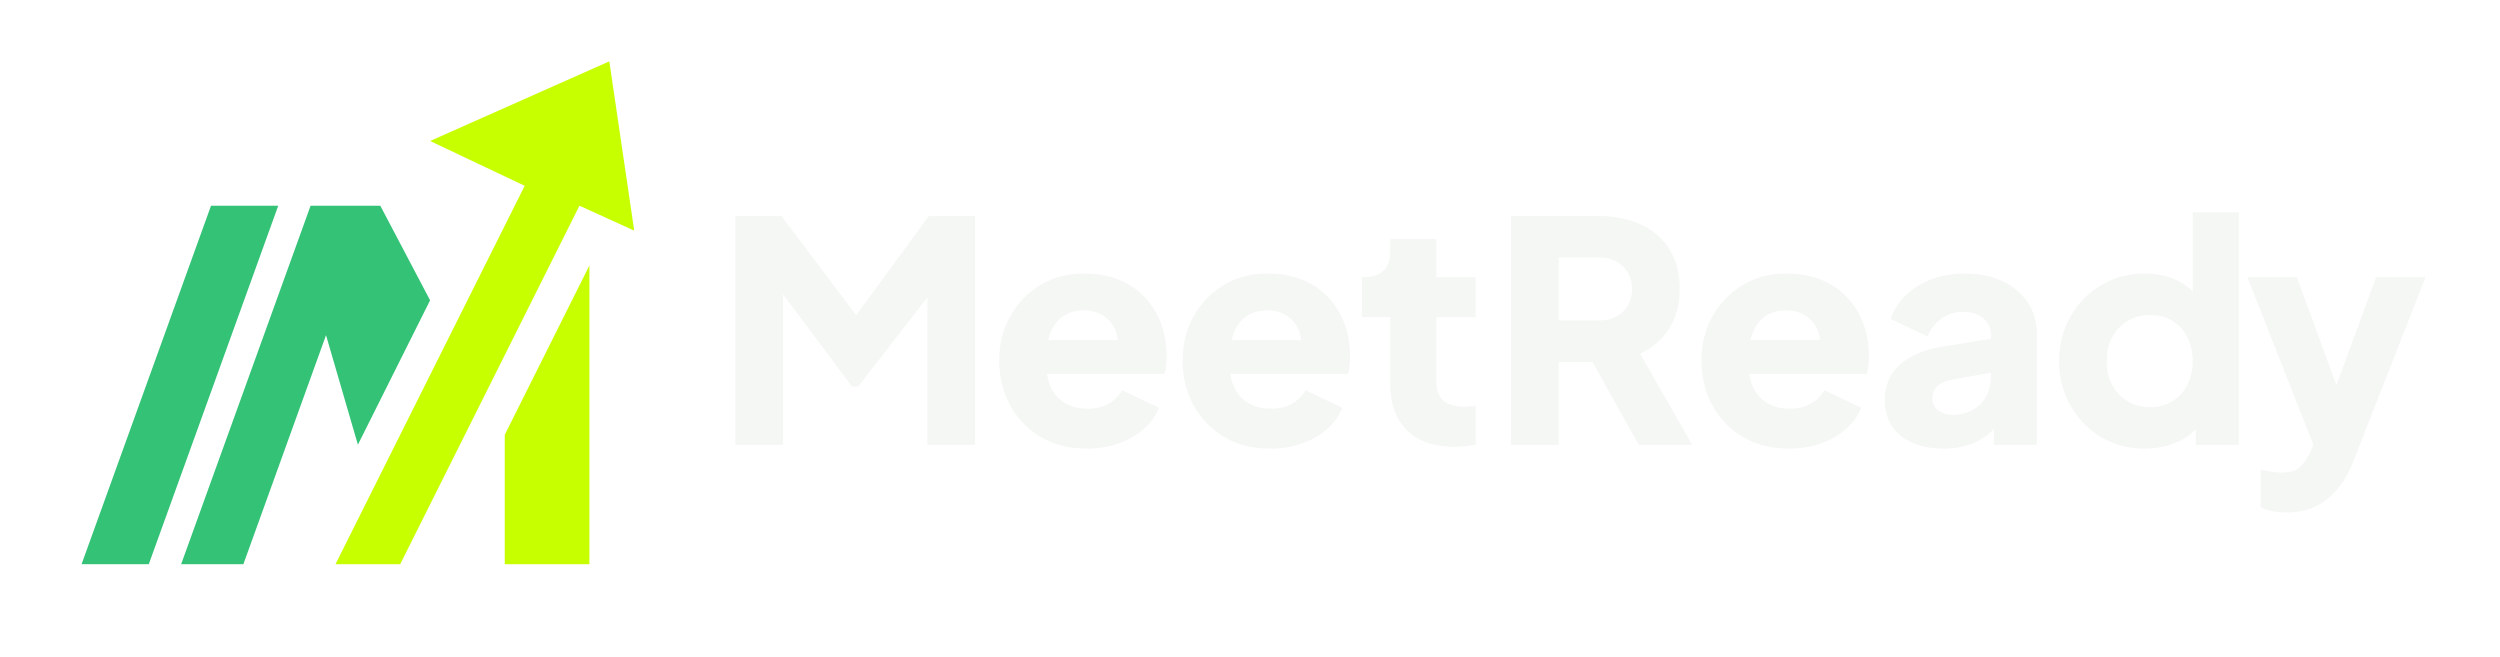
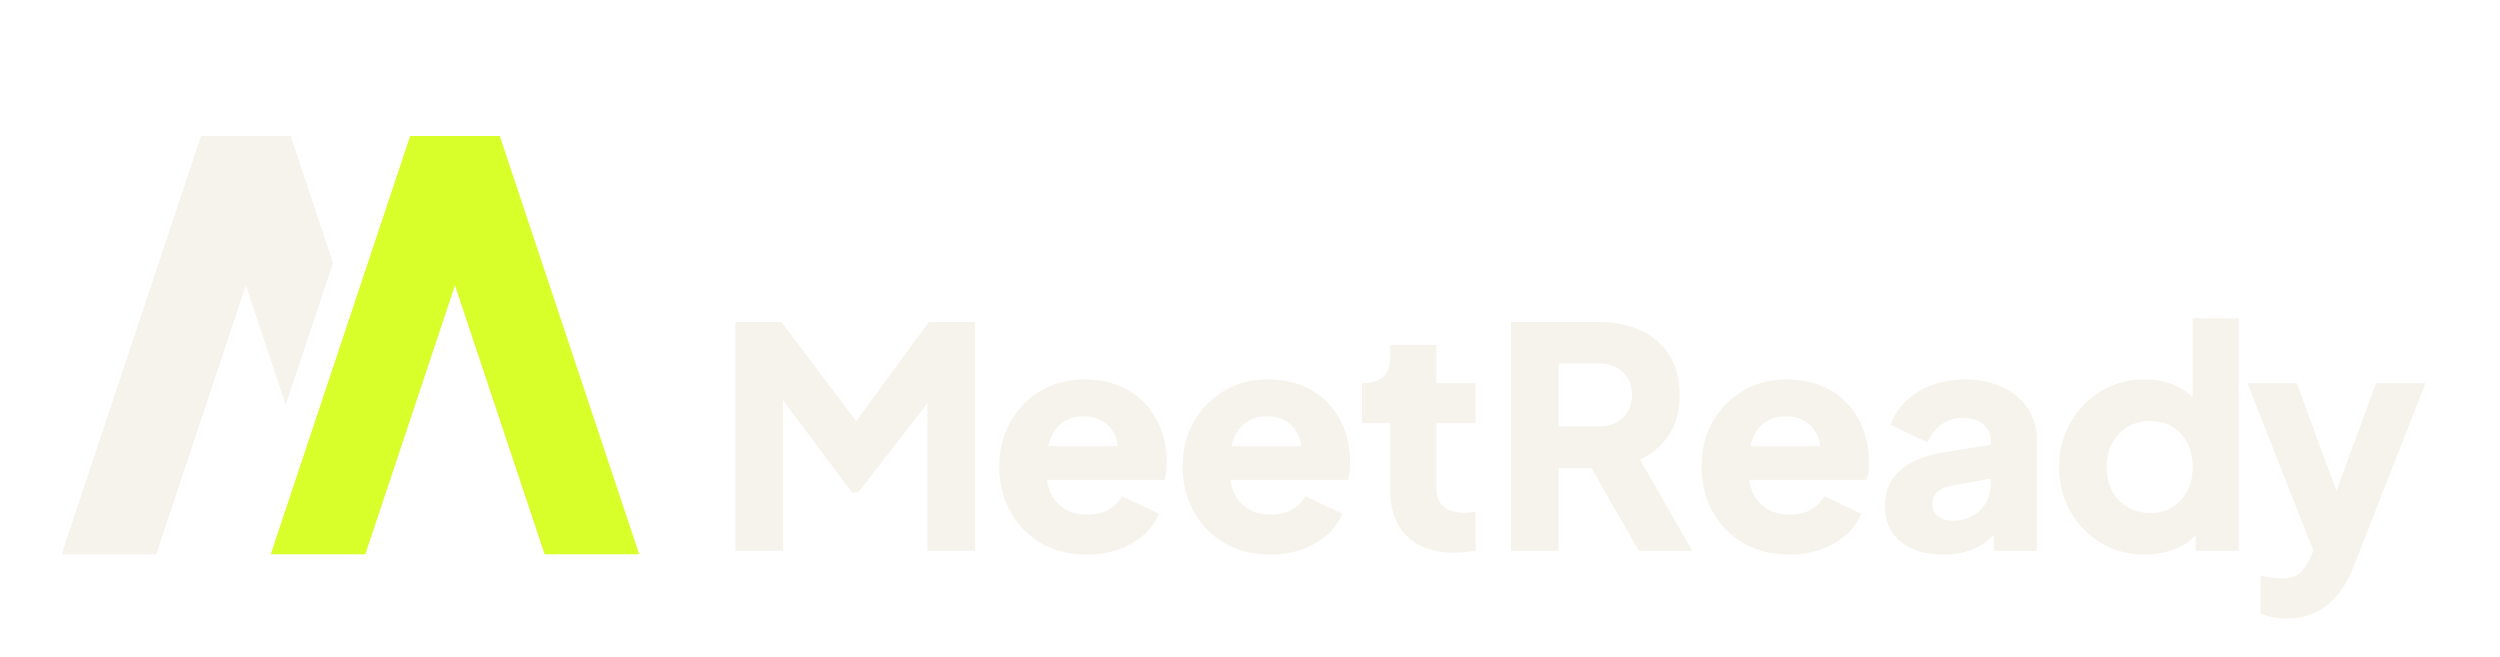
<svg xmlns="http://www.w3.org/2000/svg" viewBox="0 0 472 124" fill="none">
  <g transform="translate(6, 5) scale(0.94)">
-     <path d="M 10 108 L 36 36 L 49.5 36 L 23.5 108 Z M 30 108 L 56 36 L 70 36 L 80 55 L 65.5 84 L 59.1 62 L 42.5 108 Z" fill="#34C277" fill-rule="evenodd" clip-rule="evenodd" />
-     <path d="M 61 108 L 99 32 L 80 23 L 116 7 L 121 41 L 110 36 L 74 108 Z M 95 108 L 95 82 L 112 48 L 112 108 Z" fill="#C8FF00" fill-rule="evenodd" clip-rule="evenodd" />
+     <path d="M 6 106 L 34 22 L 52 22 L 60.5 47.5 L 51 76 L 43 52 L 25 106 Z" fill="#F6F3EC" fill-rule="evenodd" clip-rule="evenodd" />
+     <path d="M 48 106 L 76 22 L 94 22 L 122 106 L 103 106 L 85 52 L 67 106 Z" fill="#D8FF2A" fill-rule="evenodd" clip-rule="evenodd" />
  </g>
-   <g transform="translate(135, 34)">
-     <path d="M3.83 50 L3.83 6.79 L12.53 6.79 L28.71 28.25 L24.65 28.25 L40.37 6.79 L49.07 6.79 L49.07 50 L40.08 50 L40.08 16.71 L43.67 17.52 L27.03 38.98 L25.87 38.98 L9.80 17.52 L12.82 16.71 L12.82 50 Z M70.18 50.70 Q65.13 50.70 61.42 48.46 Q57.71 46.23 55.68 42.46 Q53.65 38.69 53.65 34.11 Q53.65 29.35 55.77 25.64 Q57.88 21.93 61.48 19.78 Q65.08 17.64 69.60 17.64 Q73.37 17.64 76.27 18.82 Q79.17 20.01 81.17 22.16 Q83.17 24.31 84.22 27.12 Q85.26 29.93 85.26 33.24 Q85.26 34.17 85.17 35.06 Q85.09 35.96 84.85 36.60 L61.13 36.60 L61.13 30.22 L79.92 30.22 L75.81 33.24 Q76.39 30.74 75.75 28.80 Q75.11 26.86 73.52 25.73 Q71.92 24.60 69.60 24.60 Q67.34 24.60 65.71 25.70 Q64.09 26.80 63.28 28.95 Q62.47 31.09 62.64 34.17 Q62.41 36.83 63.28 38.86 Q64.15 40.89 65.95 42.02 Q67.74 43.16 70.30 43.16 Q72.62 43.16 74.27 42.23 Q75.92 41.30 76.85 39.68 L83.81 42.98 Q82.88 45.30 80.88 47.04 Q78.88 48.78 76.15 49.74 Q73.43 50.70 70.18 50.70 Z M104.81 50.70 Q99.76 50.70 96.05 48.46 Q92.34 46.23 90.31 42.46 Q88.28 38.69 88.28 34.11 Q88.28 29.35 90.39 25.64 Q92.51 21.93 96.11 19.78 Q99.70 17.64 104.23 17.64 Q108 17.64 110.90 18.82 Q113.80 20.01 115.80 22.16 Q117.80 24.31 118.84 27.12 Q119.89 29.93 119.89 33.24 Q119.89 34.17 119.80 35.06 Q119.71 35.96 119.48 36.60 L95.76 36.60 L95.76 30.22 L114.55 30.22 L110.43 33.24 Q111.01 30.74 110.37 28.80 Q109.74 26.86 108.14 25.73 Q106.55 24.60 104.23 24.60 Q101.96 24.60 100.34 25.70 Q98.72 26.80 97.90 28.95 Q97.09 31.09 97.27 34.17 Q97.03 36.83 97.90 38.86 Q98.77 40.89 100.57 42.02 Q102.37 43.16 104.92 43.16 Q107.24 43.16 108.90 42.23 Q110.55 41.30 111.48 39.68 L118.44 42.98 Q117.51 45.30 115.51 47.04 Q113.51 48.78 110.78 49.74 Q108.05 50.70 104.81 50.70 Z M139.55 50.35 Q133.81 50.35 130.65 47.24 Q127.48 44.14 127.48 38.57 L127.48 25.87 L122.15 25.87 L122.15 18.33 L122.44 18.33 Q124.87 18.33 126.18 17.11 Q127.48 15.90 127.48 13.46 L127.48 11.14 L136.18 11.14 L136.18 18.33 L143.61 18.33 L143.61 25.87 L136.18 25.87 L136.18 37.99 Q136.18 39.62 136.76 40.69 Q137.34 41.76 138.56 42.29 Q139.78 42.81 141.58 42.81 Q141.98 42.81 142.51 42.75 Q143.03 42.69 143.61 42.63 L143.61 50 Q142.74 50.12 141.64 50.23 Q140.53 50.35 139.55 50.35 Z M150.28 50 L150.28 6.79 L166.81 6.79 Q171.27 6.79 174.73 8.36 Q178.18 9.92 180.15 13 Q182.12 16.07 182.12 20.59 Q182.12 25 180.09 28.11 Q178.06 31.21 174.64 32.77 L184.50 50 L174.41 50 L163.73 30.92 L169.53 34.34 L159.27 34.34 L159.27 50 Z M159.27 26.51 L166.87 26.51 Q168.78 26.51 170.17 25.76 Q171.56 25 172.35 23.67 Q173.13 22.33 173.13 20.59 Q173.13 18.80 172.35 17.46 Q171.56 16.13 170.17 15.37 Q168.78 14.62 166.87 14.62 L159.27 14.62 Z M202.77 50.70 Q197.72 50.70 194.01 48.46 Q190.30 46.23 188.27 42.46 Q186.24 38.69 186.24 34.11 Q186.24 29.35 188.36 25.64 Q190.47 21.93 194.07 19.78 Q197.66 17.64 202.19 17.64 Q205.96 17.64 208.86 18.82 Q211.76 20.01 213.76 22.16 Q215.76 24.31 216.80 27.12 Q217.85 29.93 217.85 33.24 Q217.85 34.17 217.76 35.06 Q217.67 35.96 217.44 36.60 L193.72 36.60 L193.72 30.22 L212.51 30.22 L208.39 33.24 Q208.97 30.74 208.34 28.80 Q207.70 26.86 206.10 25.73 Q204.51 24.60 202.19 24.60 Q199.93 24.60 198.30 25.70 Q196.68 26.80 195.87 28.95 Q195.05 31.09 195.23 34.17 Q195 36.83 195.87 38.86 Q196.74 40.89 198.53 42.02 Q200.33 43.16 202.88 43.16 Q205.20 43.16 206.86 42.23 Q208.51 41.30 209.44 39.68 L216.40 42.98 Q215.47 45.30 213.47 47.04 Q211.47 48.78 208.74 49.74 Q206.02 50.70 202.77 50.70 Z M231.94 50.70 Q228.52 50.70 226.03 49.59 Q223.53 48.49 222.20 46.43 Q220.86 44.37 220.86 41.53 Q220.86 38.86 222.08 36.80 Q223.30 34.75 225.82 33.35 Q228.35 31.96 232.12 31.38 L241.80 29.82 L241.80 36.20 L233.68 37.65 Q231.83 37.99 230.84 38.84 Q229.85 39.68 229.85 41.24 Q229.85 42.69 230.96 43.50 Q232.06 44.32 233.68 44.32 Q235.83 44.32 237.45 43.39 Q239.08 42.46 239.97 40.87 Q240.87 39.27 240.87 37.36 L240.87 29.12 Q240.87 27.32 239.45 26.10 Q238.03 24.89 235.60 24.89 Q233.28 24.89 231.51 26.16 Q229.74 27.44 228.93 29.53 L221.97 26.22 Q222.89 23.55 224.92 21.64 Q226.95 19.72 229.80 18.68 Q232.64 17.64 236 17.64 Q240 17.64 243.08 19.09 Q246.15 20.54 247.86 23.12 Q249.57 25.70 249.57 29.12 L249.57 50 L241.45 50 L241.45 44.90 L243.43 44.55 Q242.03 46.64 240.35 48 Q238.67 49.36 236.58 50.03 Q234.49 50.70 231.94 50.70 Z M269.93 50.70 Q265.29 50.70 261.64 48.49 Q257.98 46.29 255.87 42.52 Q253.75 38.75 253.75 34.17 Q253.75 29.53 255.90 25.79 Q258.04 22.04 261.70 19.84 Q265.35 17.64 269.87 17.64 Q273.35 17.64 276.05 18.94 Q278.75 20.25 280.31 22.62 L278.98 24.36 L278.98 6.09 L287.68 6.09 L287.68 50 L279.56 50 L279.56 44.20 L280.37 46 Q278.75 48.32 275.96 49.51 Q273.18 50.70 269.93 50.70 Z M270.98 42.87 Q273.35 42.87 275.15 41.76 Q276.95 40.66 277.96 38.69 Q278.98 36.72 278.98 34.17 Q278.98 31.61 277.96 29.64 Q276.95 27.67 275.15 26.57 Q273.35 25.47 270.98 25.47 Q268.60 25.47 266.71 26.60 Q264.83 27.73 263.78 29.67 Q262.74 31.61 262.74 34.17 Q262.74 36.72 263.78 38.69 Q264.83 40.66 266.71 41.76 Q268.60 42.87 270.98 42.87 Z M296.79 62.76 Q295.39 62.76 294.09 62.53 Q292.78 62.30 291.80 61.77 L291.80 54.64 Q292.61 54.87 293.71 55.05 Q294.81 55.22 295.74 55.22 Q298.29 55.22 299.40 54.03 Q300.50 52.84 301.19 51.33 L303.34 46.40 L303.22 53.65 L289.30 18.33 L298.64 18.33 L307.86 43.45 L304.38 43.45 L313.61 18.33 L322.94 18.33 L309.37 52.96 Q308.10 56.21 306.24 58.41 Q304.38 60.61 302.04 61.69 Q299.69 62.76 296.79 62.76 Z" fill="#F4F7F4" fill-rule="nonzero" />
+   <g transform="translate(135, 54)">
+     <path d="M3.83 50 L3.83 6.79 L12.53 6.79 L28.71 28.25 L24.65 28.25 L40.37 6.79 L49.07 6.79 L49.07 50 L40.08 50 L40.08 16.71 L43.67 17.52 L27.03 38.98 L25.87 38.98 L9.80 17.52 L12.82 16.71 L12.82 50 Z M70.18 50.70 Q65.13 50.70 61.42 48.46 Q57.71 46.23 55.68 42.46 Q53.65 38.69 53.65 34.11 Q53.65 29.35 55.77 25.64 Q57.88 21.93 61.48 19.78 Q65.08 17.64 69.60 17.64 Q73.37 17.64 76.27 18.82 Q79.17 20.01 81.17 22.16 Q83.17 24.31 84.22 27.12 Q85.26 29.93 85.26 33.24 Q85.26 34.17 85.17 35.06 Q85.09 35.96 84.85 36.60 L61.13 36.60 L61.13 30.22 L79.92 30.22 L75.81 33.24 Q76.39 30.74 75.75 28.80 Q75.11 26.86 73.52 25.73 Q71.92 24.60 69.60 24.60 Q67.34 24.60 65.71 25.70 Q64.09 26.80 63.28 28.95 Q62.47 31.09 62.64 34.17 Q62.41 36.83 63.28 38.86 Q64.15 40.89 65.95 42.02 Q67.74 43.16 70.30 43.16 Q72.62 43.16 74.27 42.23 Q75.92 41.30 76.85 39.68 L83.81 42.98 Q82.88 45.30 80.88 47.04 Q78.88 48.78 76.15 49.74 Q73.43 50.70 70.18 50.70 Z M104.81 50.70 Q99.76 50.70 96.05 48.46 Q92.34 46.23 90.31 42.46 Q88.28 38.69 88.28 34.11 Q88.28 29.35 90.39 25.64 Q92.51 21.93 96.11 19.78 Q99.70 17.64 104.23 17.64 Q108 17.64 110.90 18.82 Q113.80 20.01 115.80 22.16 Q117.80 24.31 118.84 27.12 Q119.89 29.93 119.89 33.24 Q119.89 34.17 119.80 35.06 Q119.71 35.96 119.48 36.60 L95.76 36.60 L95.76 30.22 L114.55 30.22 L110.43 33.24 Q111.01 30.74 110.37 28.80 Q109.74 26.86 108.14 25.73 Q106.55 24.60 104.23 24.60 Q101.96 24.60 100.34 25.70 Q98.72 26.80 97.90 28.95 Q97.09 31.09 97.27 34.17 Q97.03 36.83 97.90 38.86 Q98.77 40.89 100.57 42.02 Q102.37 43.16 104.92 43.16 Q107.24 43.16 108.90 42.23 Q110.55 41.30 111.48 39.68 L118.44 42.98 Q117.51 45.30 115.51 47.04 Q113.51 48.78 110.78 49.74 Q108.05 50.70 104.81 50.70 Z M139.55 50.35 Q133.81 50.35 130.65 47.24 Q127.48 44.14 127.48 38.57 L127.48 25.87 L122.15 25.87 L122.15 18.33 L122.44 18.33 Q124.87 18.33 126.18 17.11 Q127.48 15.90 127.48 13.46 L127.48 11.14 L136.18 11.14 L136.18 18.33 L143.61 18.33 L143.61 25.87 L136.18 25.87 L136.18 37.99 Q136.18 39.62 136.76 40.69 Q137.34 41.76 138.56 42.29 Q139.78 42.81 141.58 42.81 Q141.98 42.81 142.51 42.75 Q143.03 42.69 143.61 42.63 L143.61 50 Q142.74 50.12 141.64 50.23 Q140.53 50.35 139.55 50.35 Z M150.28 50 L150.28 6.79 L166.81 6.79 Q171.27 6.79 174.73 8.36 Q178.18 9.92 180.15 13 Q182.12 16.07 182.12 20.59 Q182.12 25 180.09 28.11 Q178.06 31.21 174.64 32.77 L184.50 50 L174.41 50 L165.45 34.34 L159.27 34.34 L159.27 50 Z M159.27 26.51 L166.87 26.51 Q168.78 26.51 170.17 25.76 Q171.56 25 172.35 23.67 Q173.13 22.33 173.13 20.59 Q173.13 18.80 172.35 17.46 Q171.56 16.13 170.17 15.37 Q168.78 14.62 166.87 14.62 L159.27 14.62 Z M202.77 50.70 Q197.72 50.70 194.01 48.46 Q190.30 46.23 188.27 42.46 Q186.24 38.69 186.24 34.11 Q186.24 29.35 188.36 25.64 Q190.47 21.93 194.07 19.78 Q197.66 17.64 202.19 17.64 Q205.96 17.64 208.86 18.82 Q211.76 20.01 213.76 22.16 Q215.76 24.31 216.80 27.12 Q217.85 29.93 217.85 33.24 Q217.85 34.17 217.76 35.06 Q217.67 35.96 217.44 36.60 L193.72 36.60 L193.72 30.22 L212.51 30.22 L208.39 33.24 Q208.97 30.74 208.34 28.80 Q207.70 26.86 206.10 25.73 Q204.51 24.60 202.19 24.60 Q199.93 24.60 198.30 25.70 Q196.68 26.80 195.87 28.95 Q195.05 31.09 195.23 34.17 Q195 36.83 195.87 38.86 Q196.74 40.89 198.53 42.02 Q200.33 43.16 202.88 43.16 Q205.20 43.16 206.86 42.23 Q208.51 41.30 209.44 39.68 L216.40 42.98 Q215.47 45.30 213.47 47.04 Q211.47 48.78 208.74 49.74 Q206.02 50.70 202.77 50.70 Z M231.94 50.70 Q228.52 50.70 226.03 49.59 Q223.53 48.49 222.20 46.43 Q220.86 44.37 220.86 41.53 Q220.86 38.86 222.08 36.80 Q223.30 34.75 225.82 33.35 Q228.35 31.96 232.12 31.38 L241.80 29.82 L241.80 36.20 L233.68 37.65 Q231.83 37.99 230.84 38.84 Q229.85 39.68 229.85 41.24 Q229.85 42.69 230.96 43.50 Q232.06 44.32 233.68 44.32 Q235.83 44.32 237.45 43.39 Q239.08 42.46 239.97 40.87 Q240.87 39.27 240.87 37.36 L240.87 29.12 Q240.87 27.32 239.45 26.10 Q238.03 24.89 235.60 24.89 Q233.28 24.89 231.51 26.16 Q229.74 27.44 228.93 29.53 L221.97 26.22 Q222.89 23.55 224.92 21.64 Q226.95 19.72 229.80 18.68 Q232.64 17.64 236 17.64 Q240 17.64 243.08 19.09 Q246.15 20.54 247.86 23.12 Q249.57 25.70 249.57 29.12 L249.57 50 L241.45 50 L241.45 44.90 L243.43 44.55 Q242.03 46.64 240.35 48 Q238.67 49.36 236.58 50.03 Q234.49 50.70 231.94 50.70 Z M269.93 50.70 Q265.29 50.70 261.64 48.49 Q257.98 46.29 255.87 42.52 Q253.75 38.75 253.75 34.17 Q253.75 29.53 255.90 25.79 Q258.04 22.04 261.70 19.84 Q265.35 17.64 269.87 17.64 Q273.35 17.64 276.05 18.94 Q278.75 20.25 280.31 22.62 L278.98 24.36 L278.98 6.09 L287.68 6.09 L287.68 50 L279.56 50 L279.56 44.20 L280.37 46 Q278.75 48.32 275.96 49.51 Q273.18 50.70 269.93 50.70 Z M270.98 42.87 Q273.35 42.87 275.15 41.76 Q276.95 40.66 277.96 38.69 Q278.98 36.72 278.98 34.17 Q278.98 31.61 277.96 29.64 Q276.95 27.67 275.15 26.57 Q273.35 25.47 270.98 25.47 Q268.60 25.47 266.71 26.60 Q264.83 27.73 263.78 29.67 Q262.74 31.61 262.74 34.17 Q262.74 36.72 263.78 38.69 Q264.83 40.66 266.71 41.76 Q268.60 42.87 270.98 42.87 Z M296.79 62.76 Q295.39 62.76 294.09 62.53 Q292.78 62.30 291.80 61.77 L291.80 54.64 Q292.61 54.87 293.71 55.05 Q294.81 55.22 295.74 55.22 Q298.29 55.22 299.40 54.03 Q300.50 52.84 301.19 51.33 L303.34 46.40 L303.22 53.65 L289.30 18.33 L298.64 18.33 L307.86 43.45 L304.38 43.45 L313.61 18.33 L322.94 18.33 L309.37 52.96 Q308.10 56.21 306.24 58.41 Q304.38 60.61 302.04 61.69 Q299.69 62.76 296.79 62.76 Z" fill="#F6F3EC" fill-rule="nonzero" />
  </g>
</svg>
